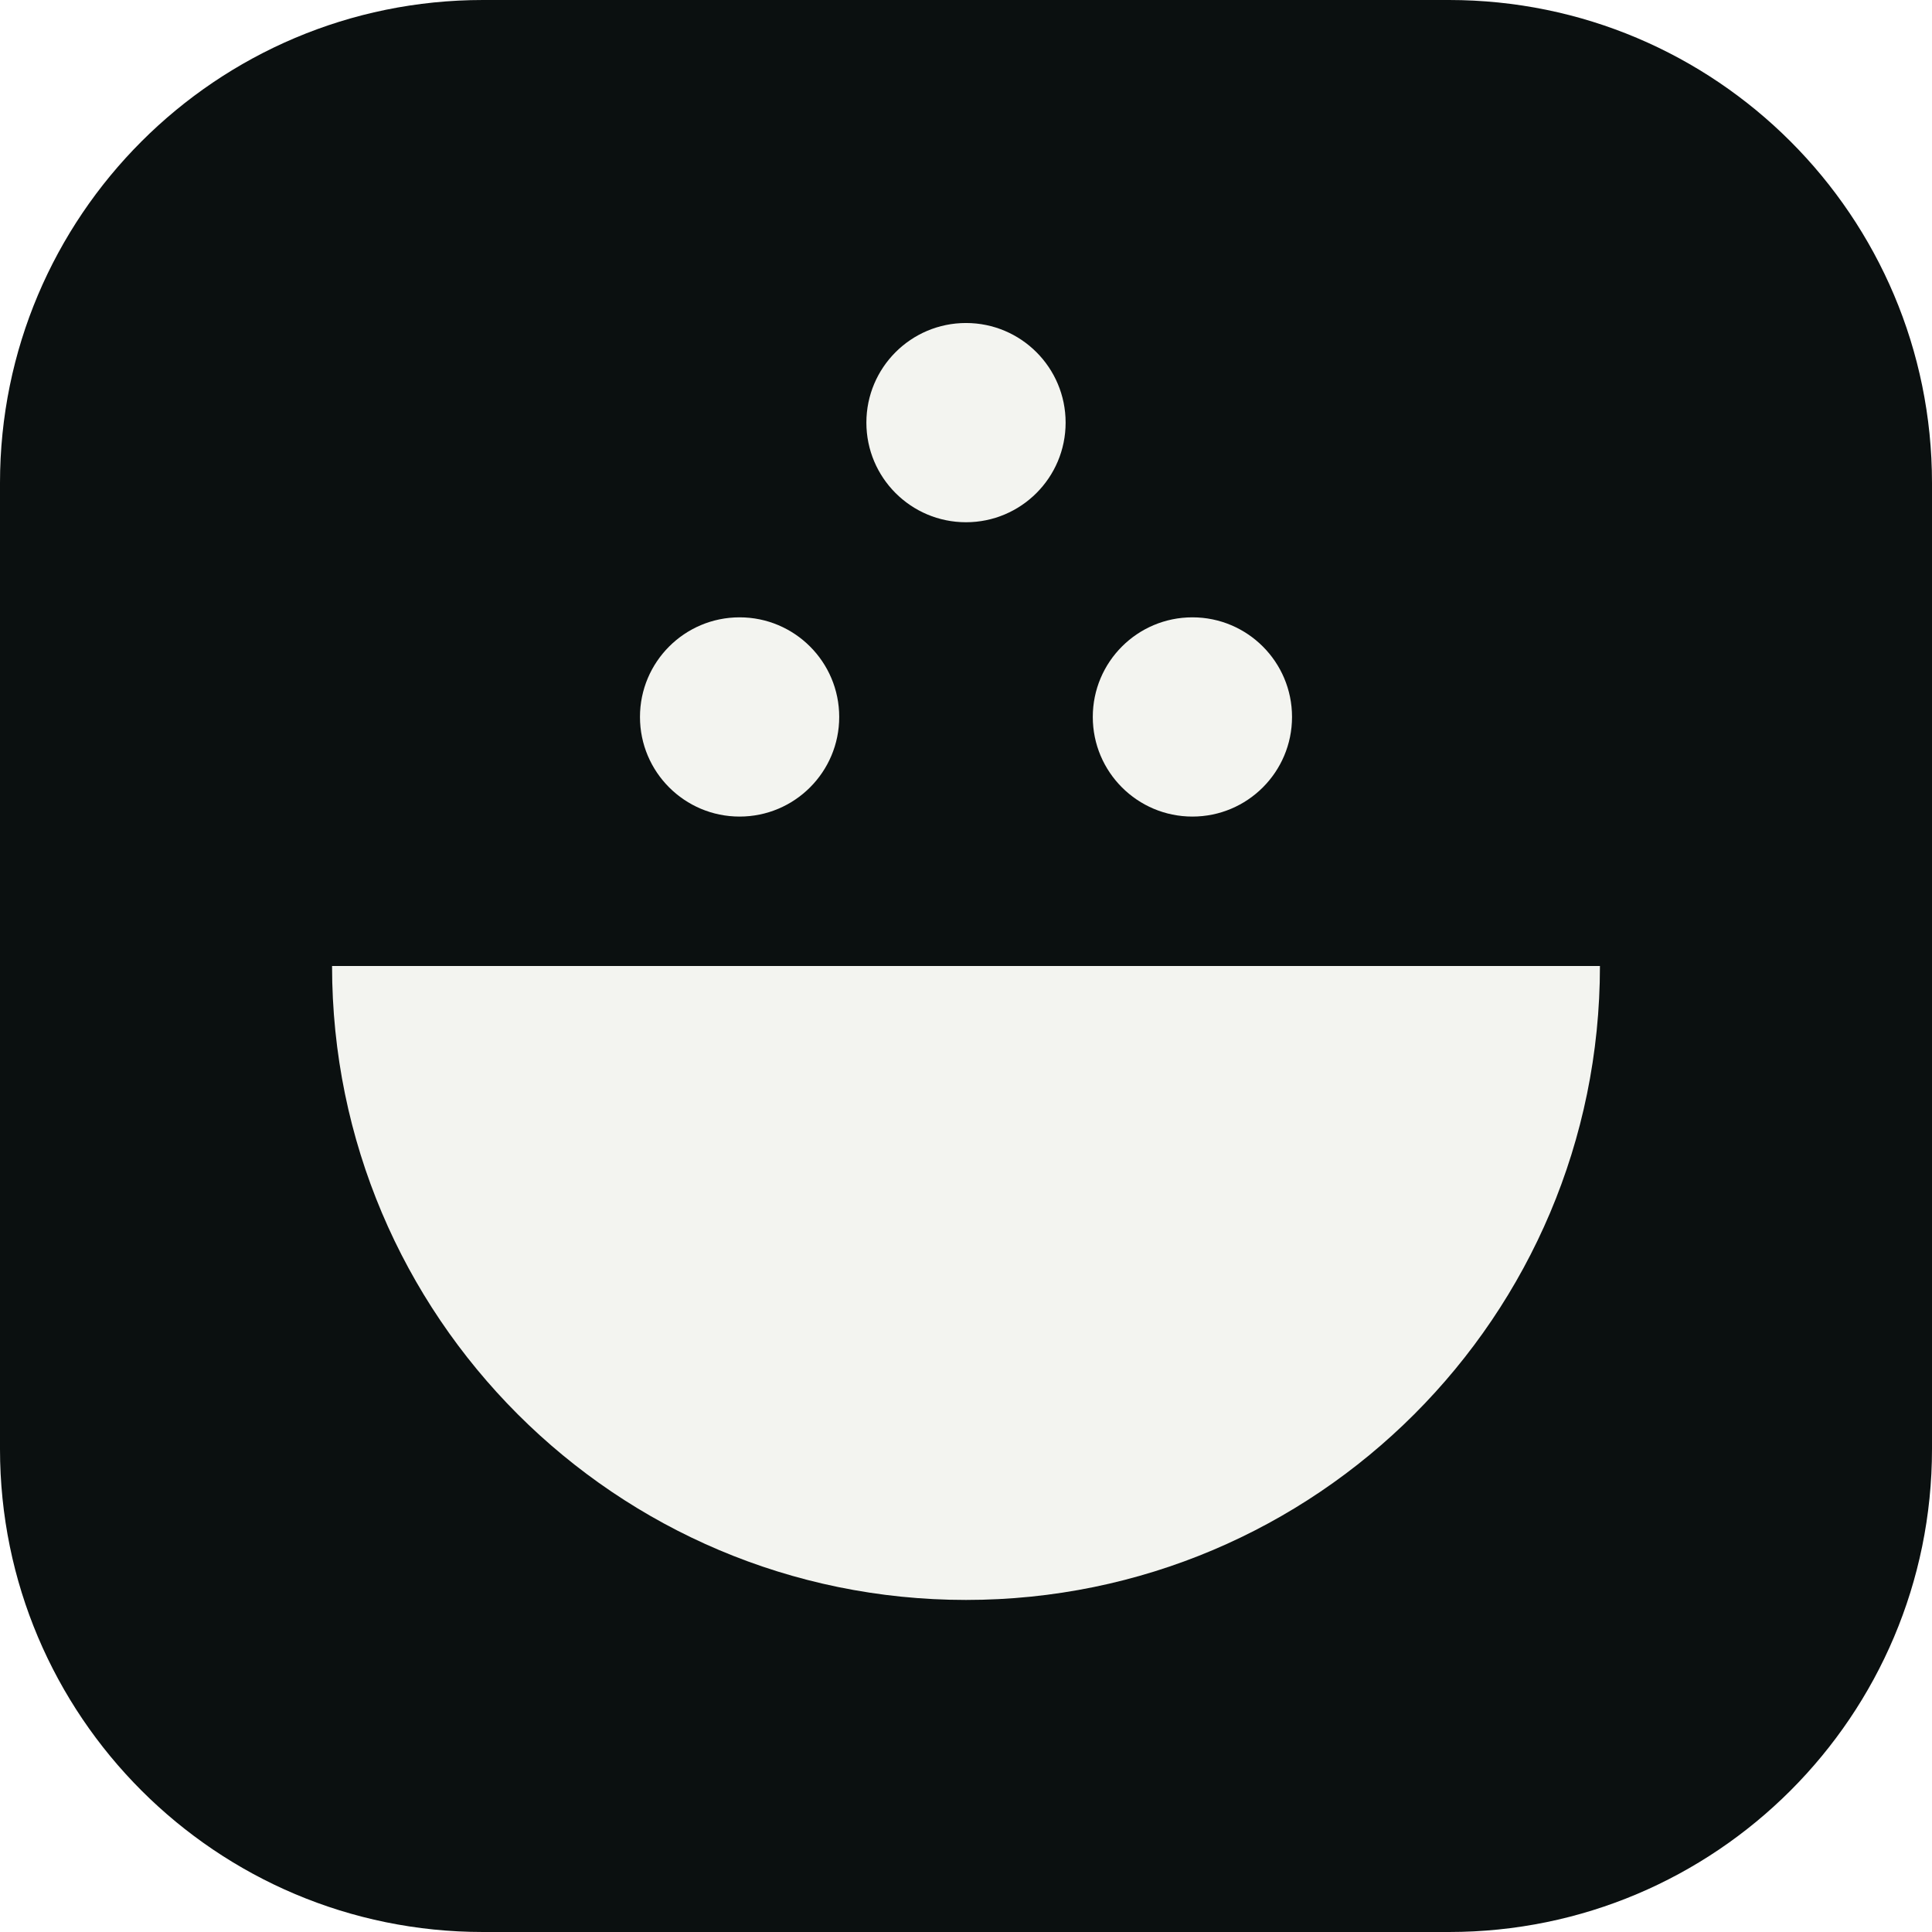
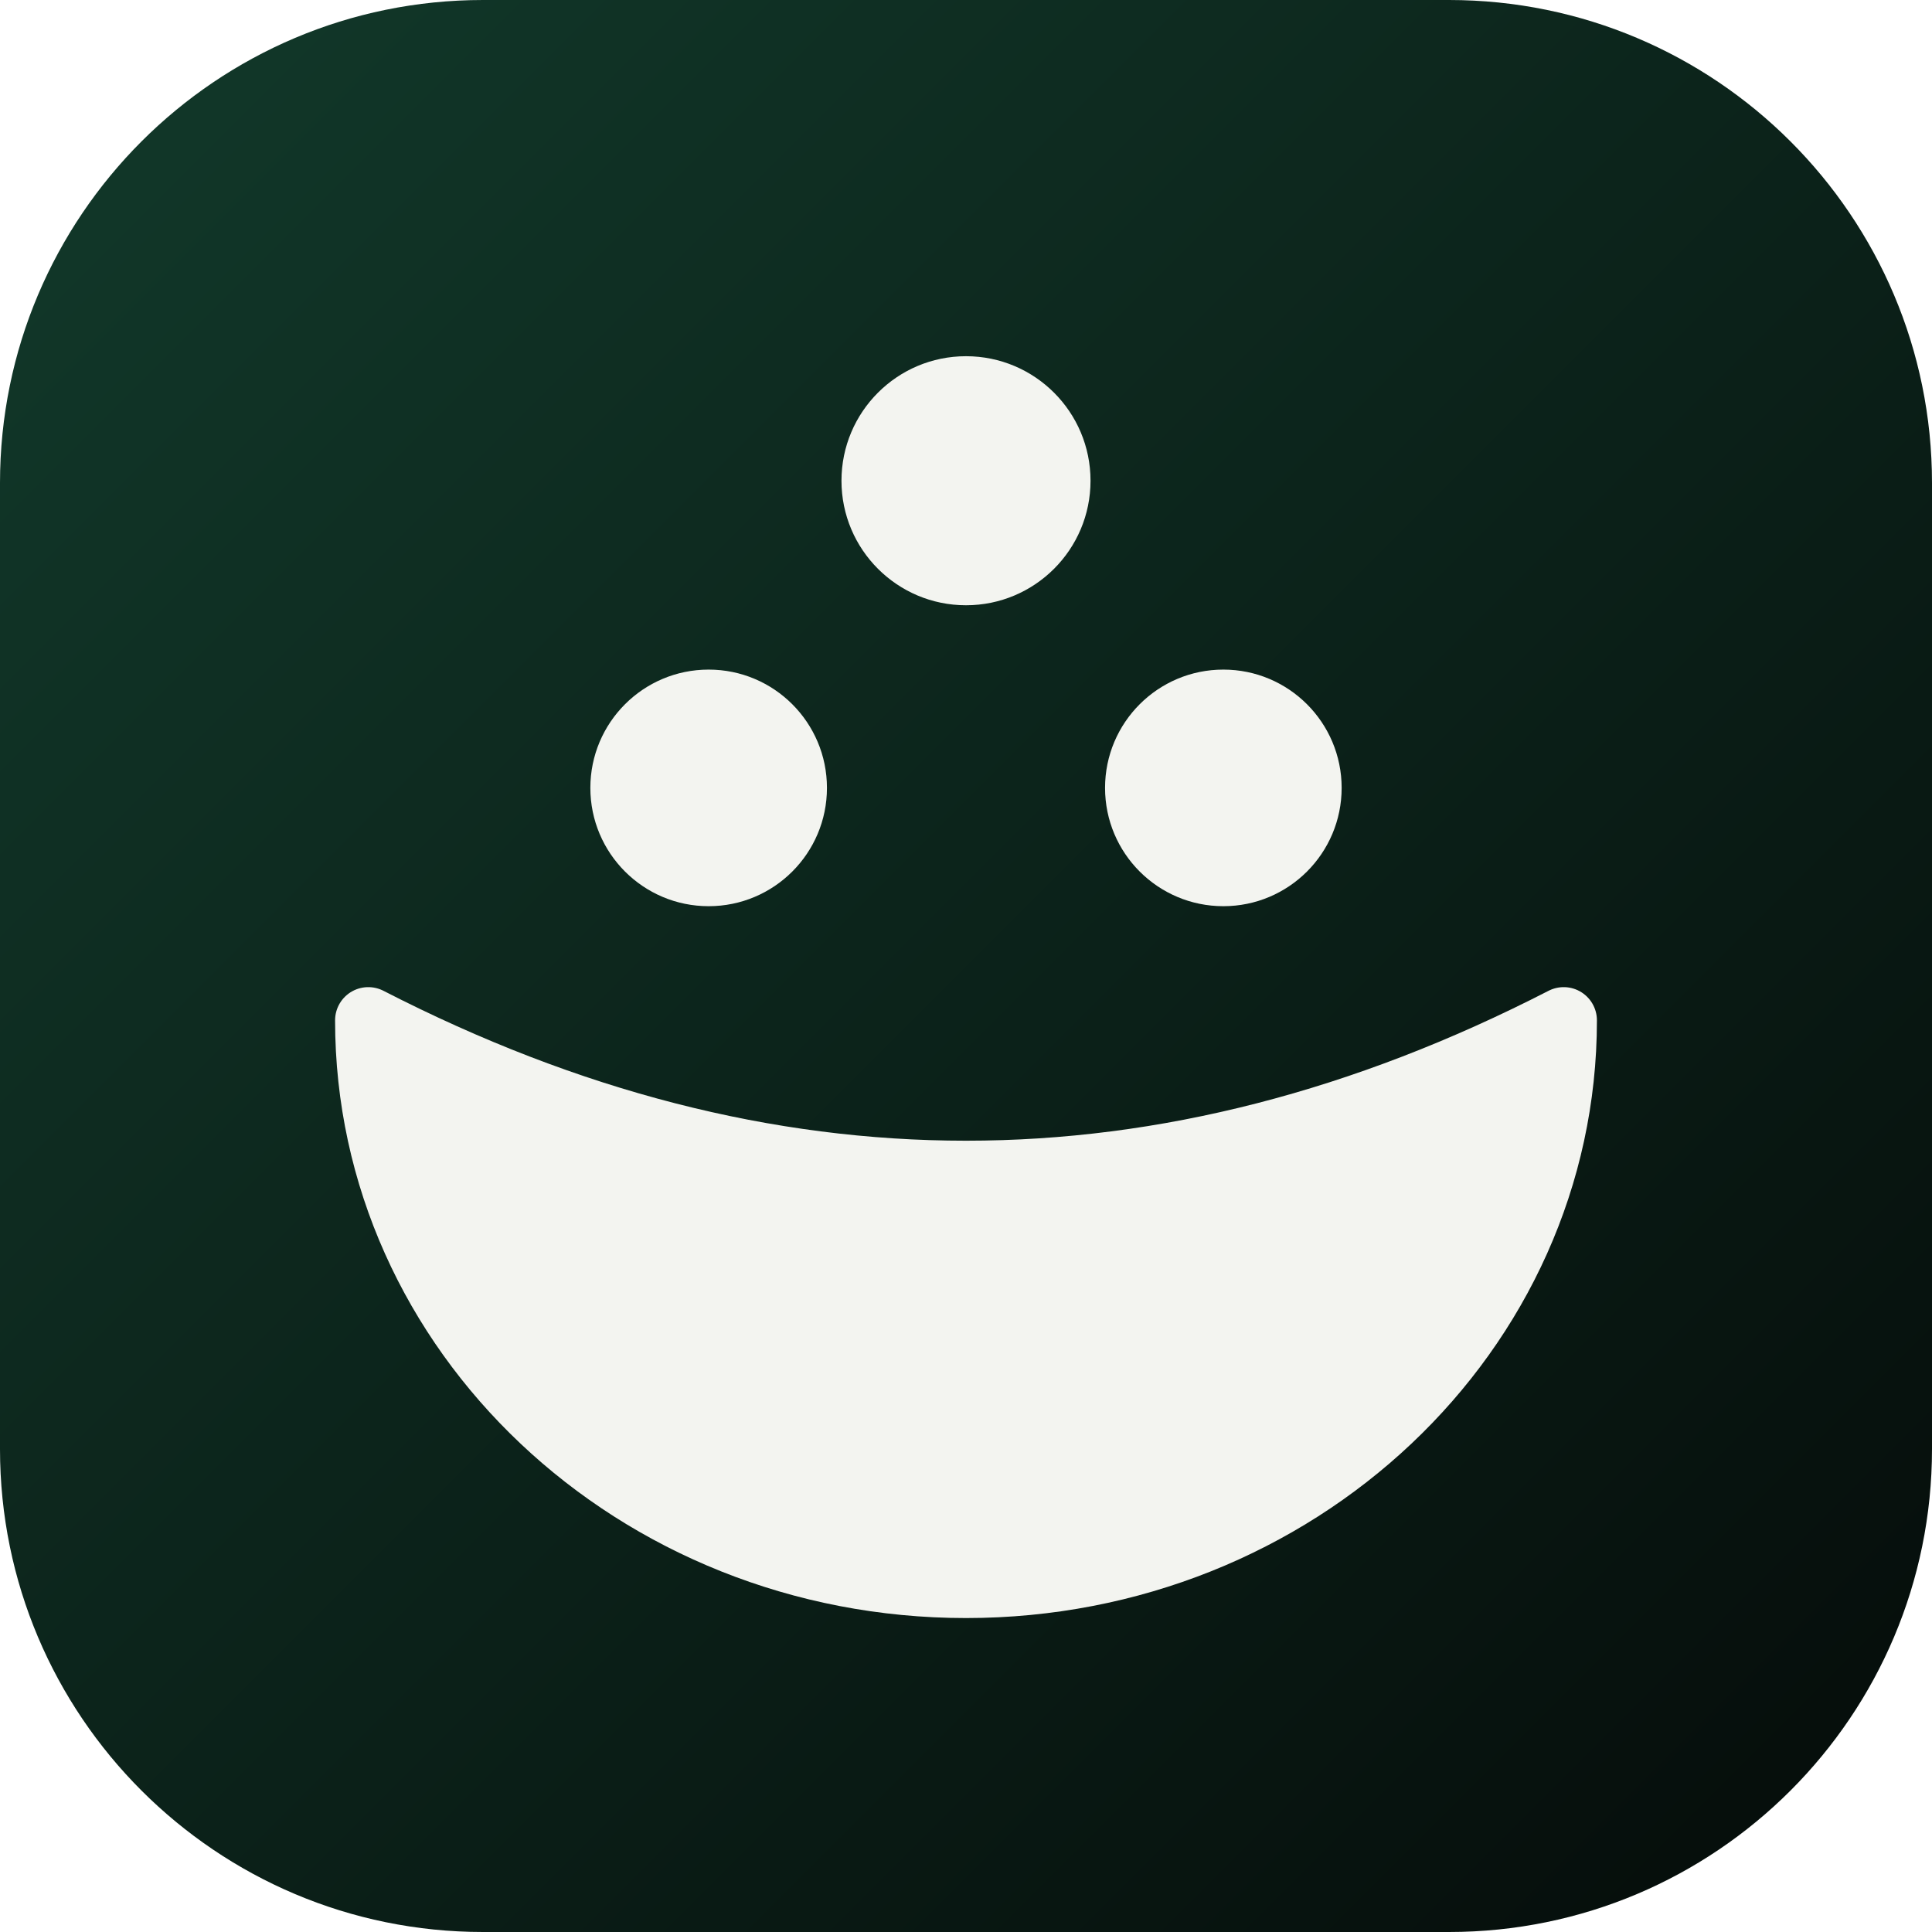
<svg xmlns="http://www.w3.org/2000/svg" viewBox="0 0 32 32">
-   <rect width="32" height="32" rx="8" fill="#0b1010" />
-   <g transform="translate(4 4) scale(.75)" fill="#f3f4f0">
-     <path d="M2 16h28a14 14 0 0 1-28 0Z" />
-     <circle cx="16" cy="4" r="2.2" />
-     <circle cx="11" cy="10.5" r="2.2" />
-     <circle cx="21" cy="10.5" r="2.2" />
+   <defs>
+     <linearGradient id="bg" x1="0" y1="0" x2="1" y2="1">
+       <stop offset="0" stop-color="#123a2b" />
+       <stop offset="1" stop-color="#050b09" />
+     </linearGradient>
+   </defs>
+   <rect width="32" height="32" rx="8" fill="url(#bg)" />
+   <g transform="translate(5 4.8) scale(.6875)" fill="#f3f4f0">
+     <path d="M1.6 17.6Q16 25 30.4 17.6A14.4 13.6 0 0 1 1.6 17.6Z" stroke="#f3f4f0" stroke-width="1.6" stroke-linejoin="round" />
+     <circle cx="16" cy="4.6" r="3" />
+     <circle cx="9.8" cy="12" r="2.85" />
+     <circle cx="22.2" cy="12" r="2.85" />
  </g>
</svg>
